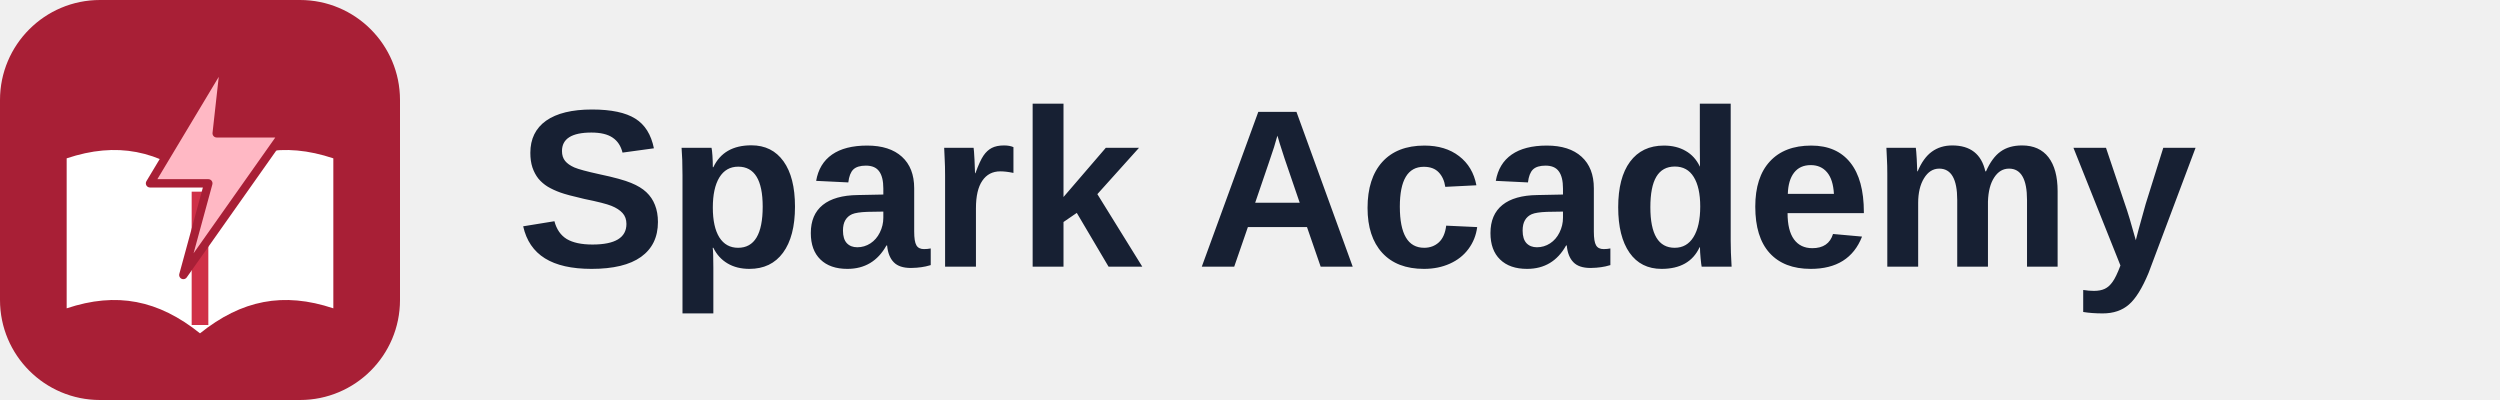
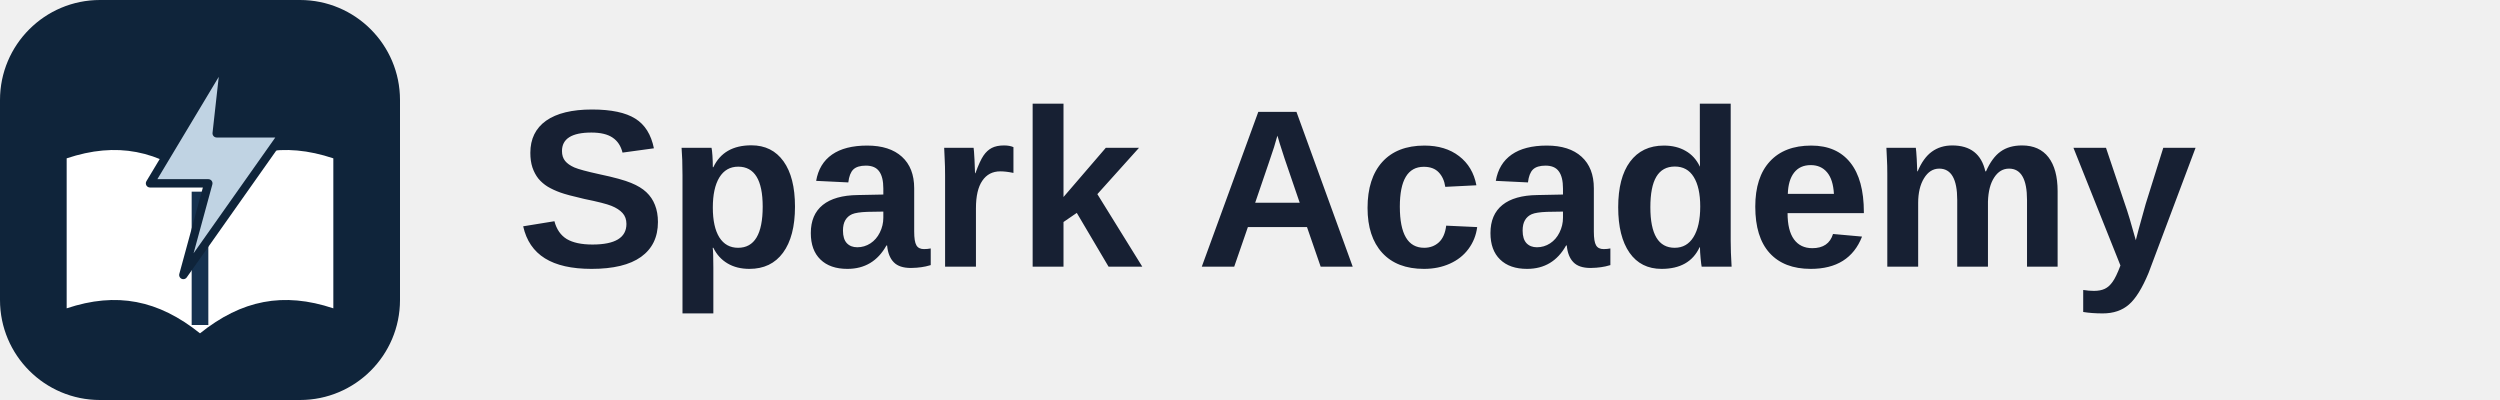
<svg xmlns="http://www.w3.org/2000/svg" viewBox="0 0 300 48" role="img" aria-label="Spark Academy" fill="none">
-   <rect width="48" height="48" rx="12" fill="#a81f36" />
+   <rect width="48" height="48" rx="12" fill="#0f243a" />
  <path d="M8 19c6-2 11-1 16 3 5-4 10-5 16-3v18c-6-2-11-1-16 3-5-4-10-5-16-3V19Z" fill="white" />
-   <path d="M24 23v16" stroke="#cf3048" stroke-width="2" />
-   <path d="m27 7-9 15h7l-3 11 12-17h-8l1-9Z" fill="#ffb8c4" stroke="#a81f36" stroke-linejoin="round" />
+   <path d="M24 23v16" stroke="#16324f" stroke-width="2" />
+   <path d="m27 7-9 15h7l-3 11 12-17h-8l1-9Z" fill="#c0d3e3" stroke="#0f243a" stroke-linejoin="round" />
  <text x="62" y="32" font-family="Arial,sans-serif" font-size="27" font-weight="700" fill="#172033">Spark Academy</text>
</svg>
